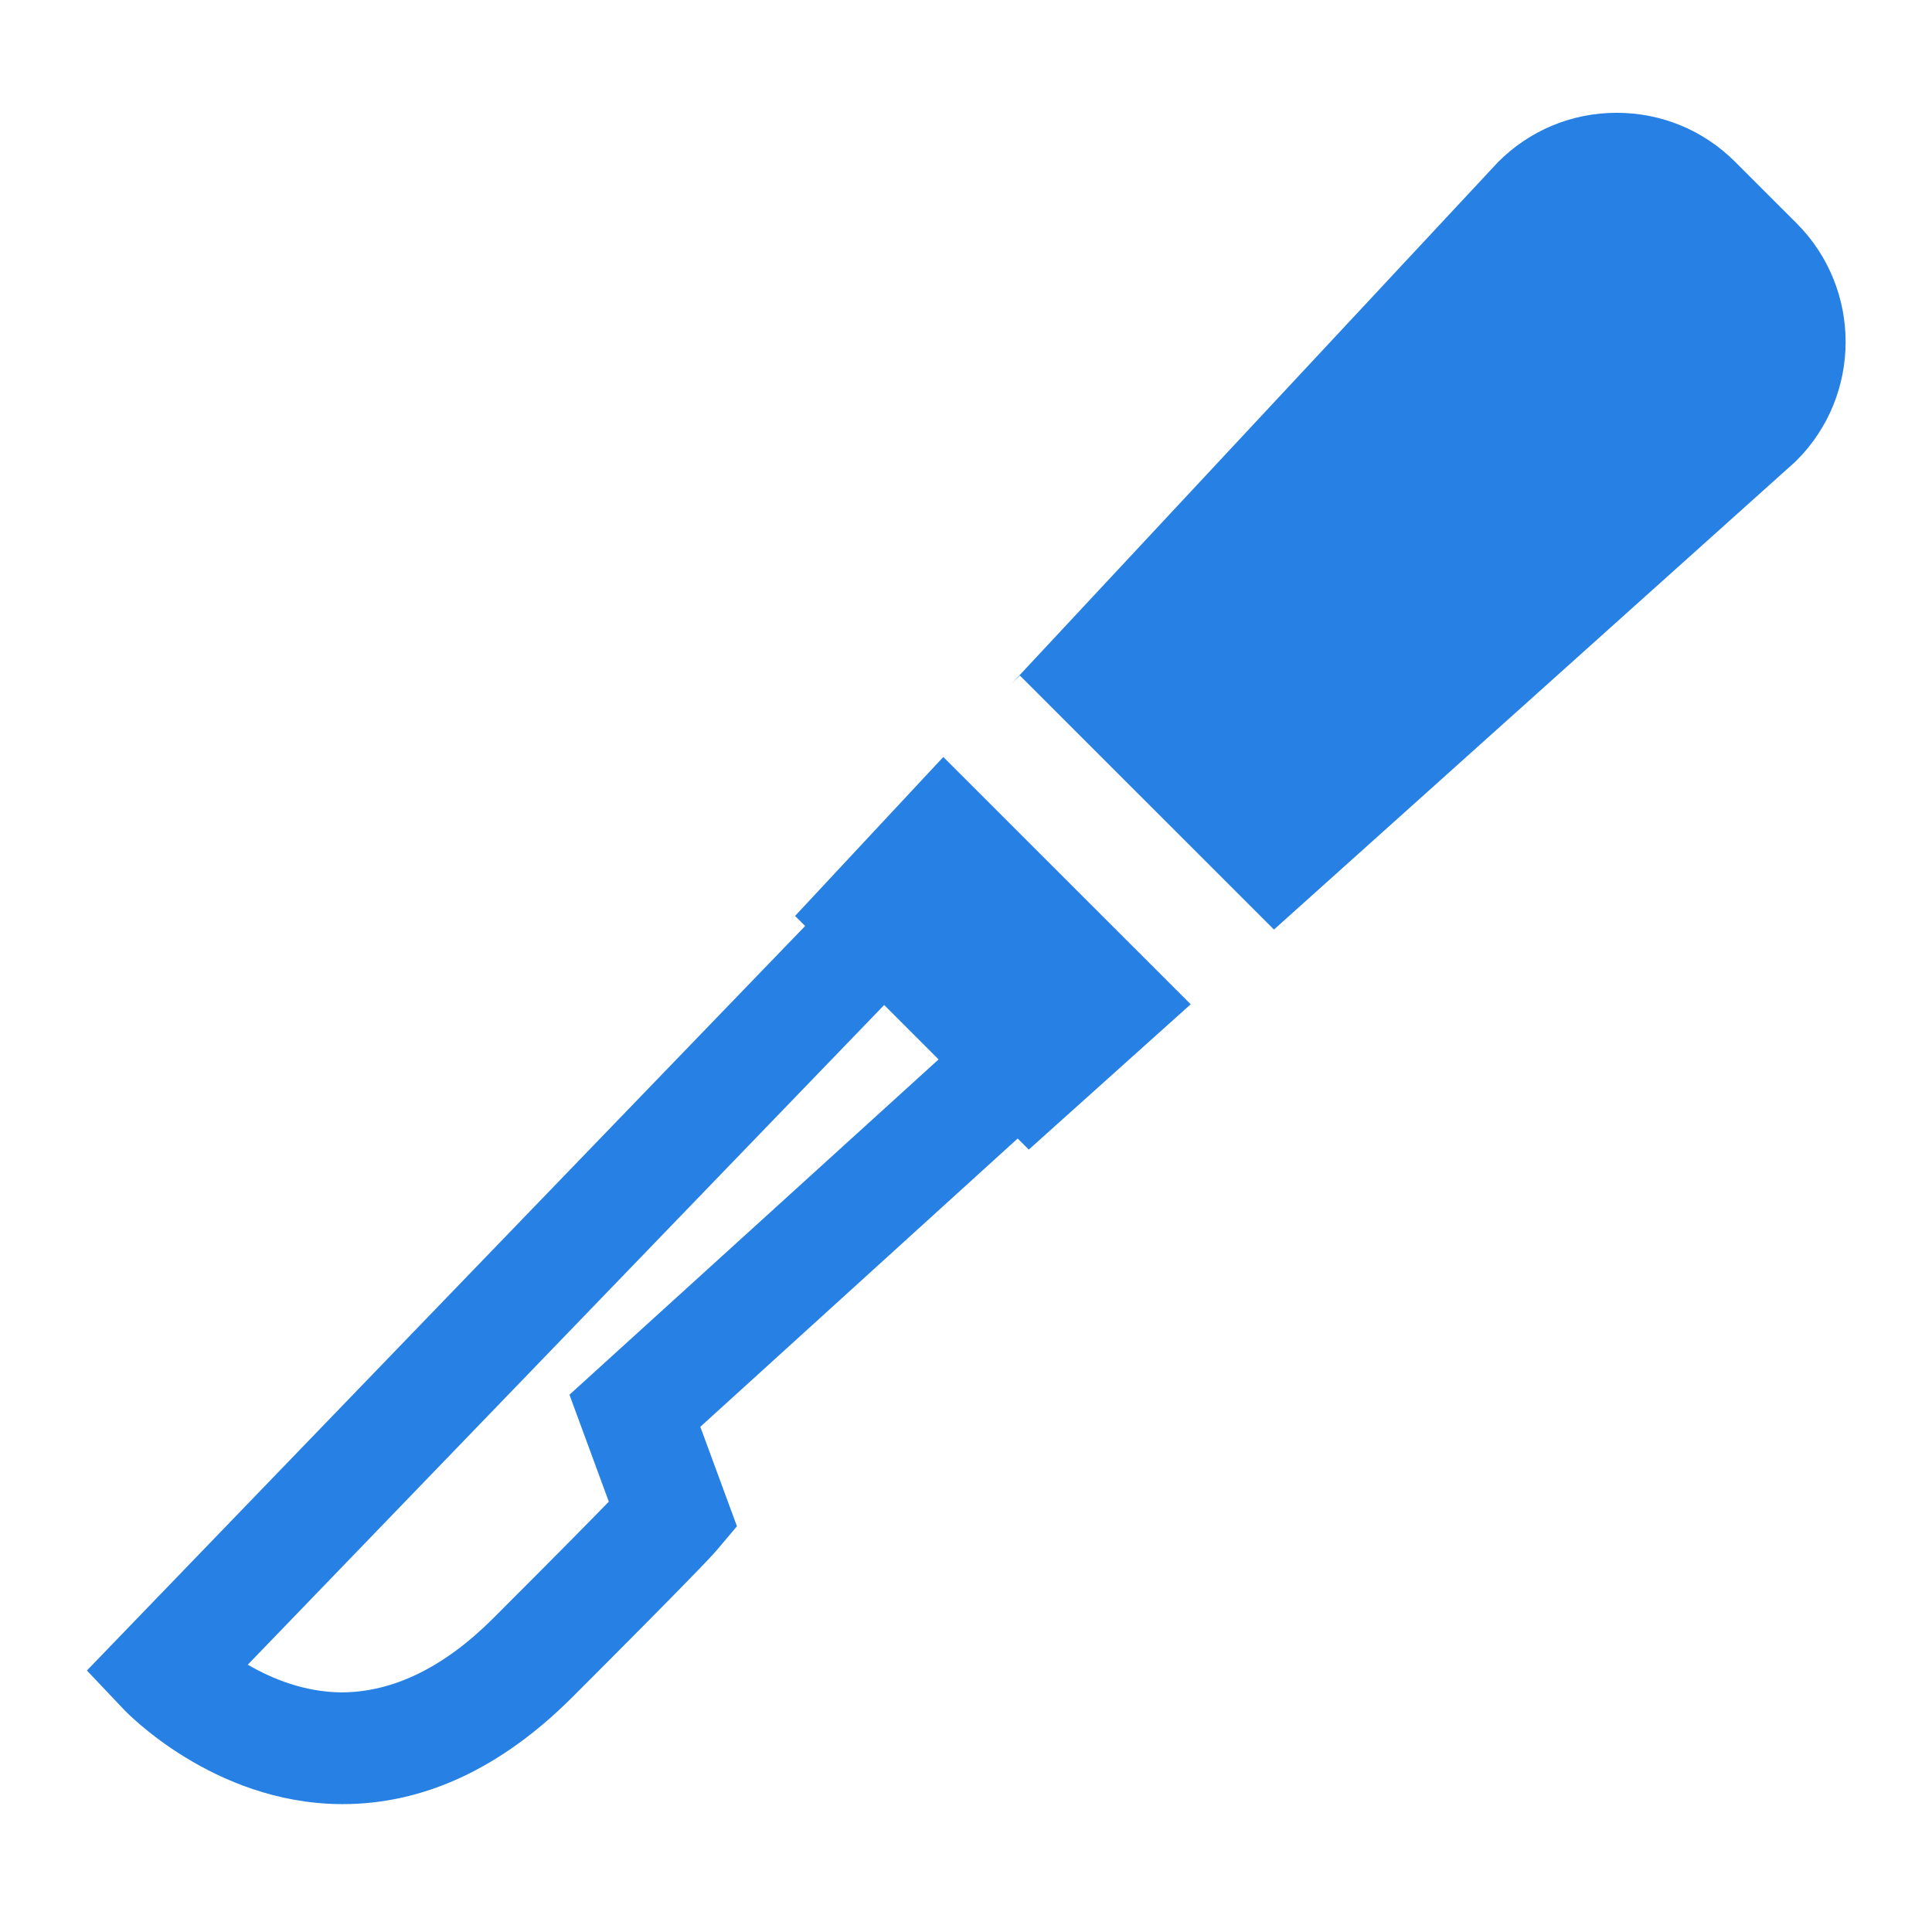
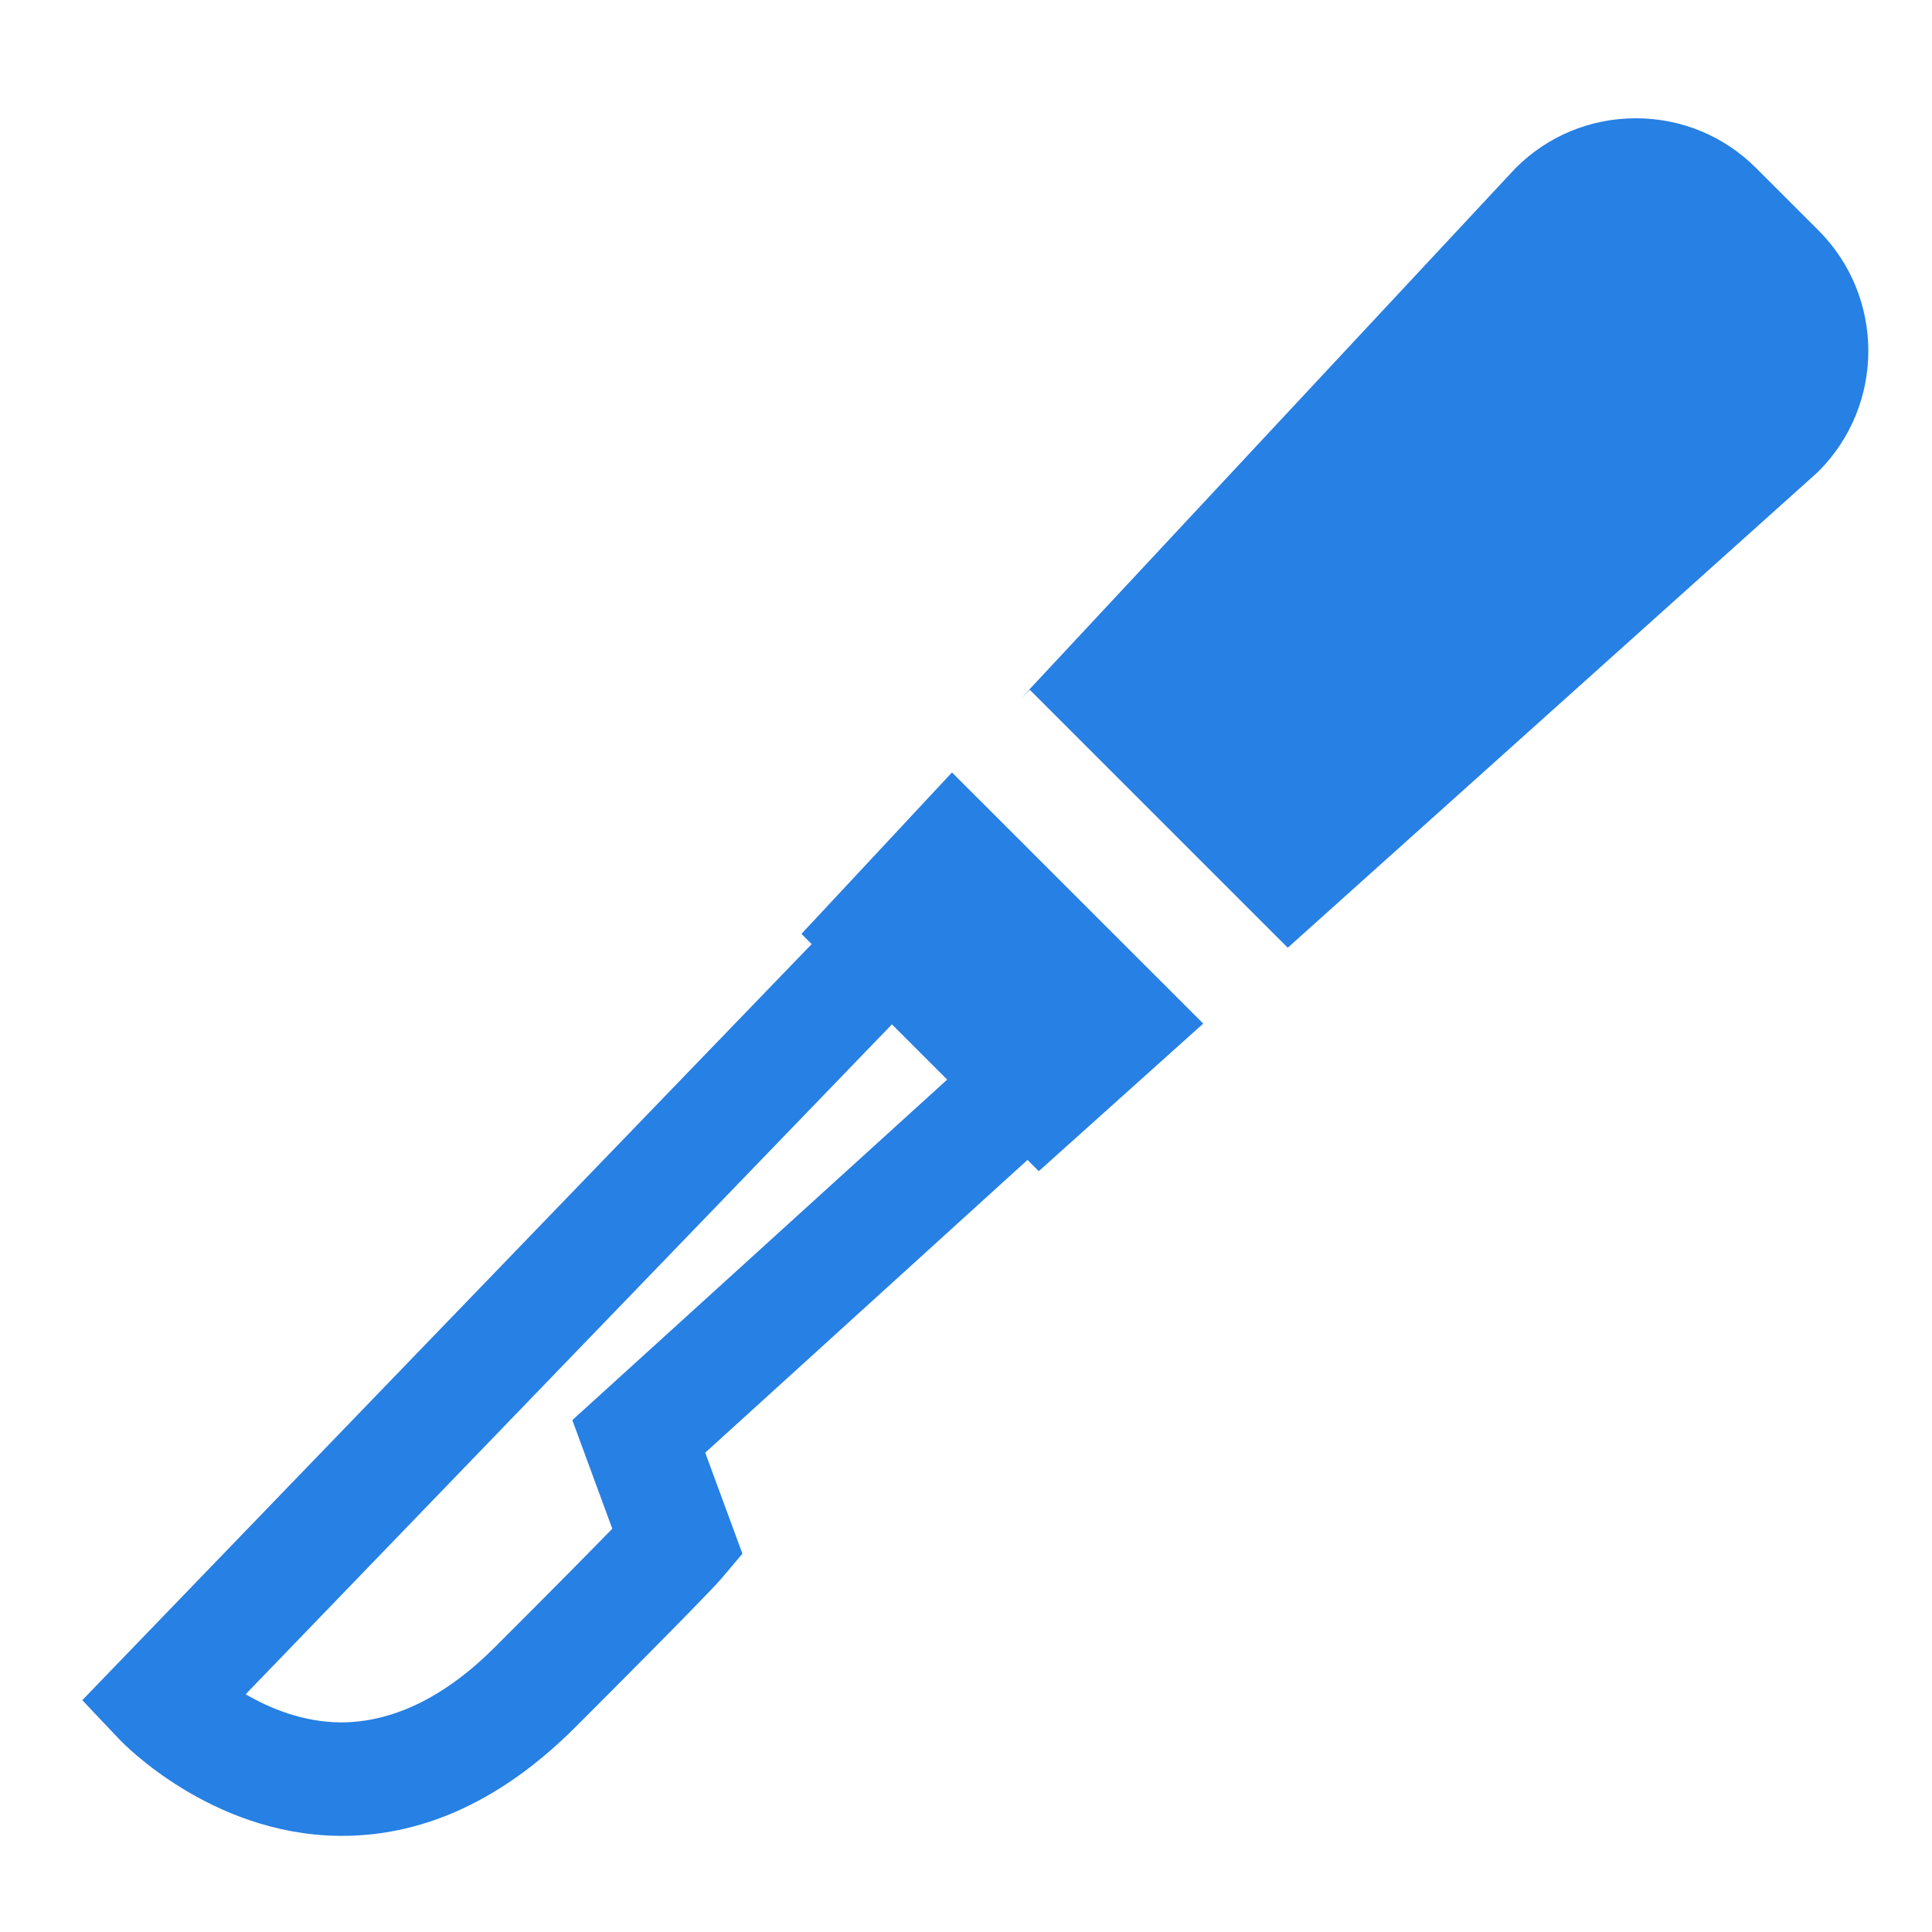
- <svg xmlns="http://www.w3.org/2000/svg" version="1.1" id="Capa_1" x="0px" y="0px" viewBox="0 0 460 460" style="enable-background:new 0 0 460 460;" xml:space="preserve">
+ <svg xmlns="http://www.w3.org/2000/svg" version="1.1" id="Capa_1" x="0px" y="0px" viewBox="0 0 24 24" xml:space="preserve" width="24" height="24">
  <defs id="defs43">
	
	
	
</defs>
-   <g id="g10">
+   <g id="g10" transform="translate(0,-436)">
</g>
-   <g id="g12">
+   <g id="g12" transform="translate(0,-436)">
</g>
-   <g id="g14">
+   <g id="g14" transform="translate(0,-436)">
</g>
-   <g id="g16">
+   <g id="g16" transform="translate(0,-436)">
</g>
-   <g id="g18">
+   <g id="g18" transform="translate(0,-436)">
</g>
-   <g id="g20">
+   <g id="g20" transform="translate(0,-436)">
</g>
-   <g id="g22">
+   <g id="g22" transform="translate(0,-436)">
</g>
-   <g id="g24">
+   <g id="g24" transform="translate(0,-436)">
</g>
-   <g id="g26">
+   <g id="g26" transform="translate(0,-436)">
</g>
-   <g id="g28">
+   <g id="g28" transform="translate(0,-436)">
</g>
-   <g id="g30">
+   <g id="g30" transform="translate(0,-436)">
</g>
-   <g id="g32">
+   <g id="g32" transform="translate(0,-436)">
</g>
-   <g id="g34">
+   <g id="g34" transform="translate(0,-436)">
</g>
-   <g id="g36">
+   <g id="g36" transform="translate(0,-436)">
</g>
-   <g id="g38">
+   <g id="g38" transform="translate(0,-436)">
</g>
-   <g id="g851" transform="matrix(4.433609,0,0,4.433609,1897.926,-2390.256)">
+   <g id="g851" transform="matrix(0.2349134,0,0,0.2349134,100.4867,-126.6008)">
    <path style="fill:#2780e3;fill-opacity:1" id="path2" d="m -385.38,588.31 0.541,0.54 -38.571,39.982 1.972,2.082 c 0.193,0.204 4.811,5 11.563,5.092 0.067,0 0.134,10e-4 0.202,10e-4 4.373,0 8.521,-1.932 12.331,-5.742 6.481,-6.48 7.542,-7.643 7.713,-7.845 l 1.128,-1.334 -1.967,-5.342 17.043,-15.482 0.596,0.596 8.695,-7.804 -13.285,-13.281 z m -12.116,25.712 2.114,5.743 c -1.023,1.051 -2.879,2.935 -6.203,6.258 -2.664,2.665 -5.408,3.979 -8.157,3.984 -1.99,-0.016 -3.737,-0.734 -5.028,-1.488 l 34.175,-35.426 2.922,2.922 z" />
    <path style="fill:#2780e3;fill-opacity:1" id="path4" d="m -331.592,551.116 -3.301,-3.3 c -1.699,-1.7 -3.96,-2.636 -6.364,-2.636 -2.405,0 -4.665,0.937 -6.364,2.639 l -26.132,28.023 0.444,-0.444 13.646,13.644 27.954,-25.085 0.118,-0.112 c 3.504,-3.509 3.505,-9.217 -10e-4,-12.729 z" />
  </g>
</svg>
